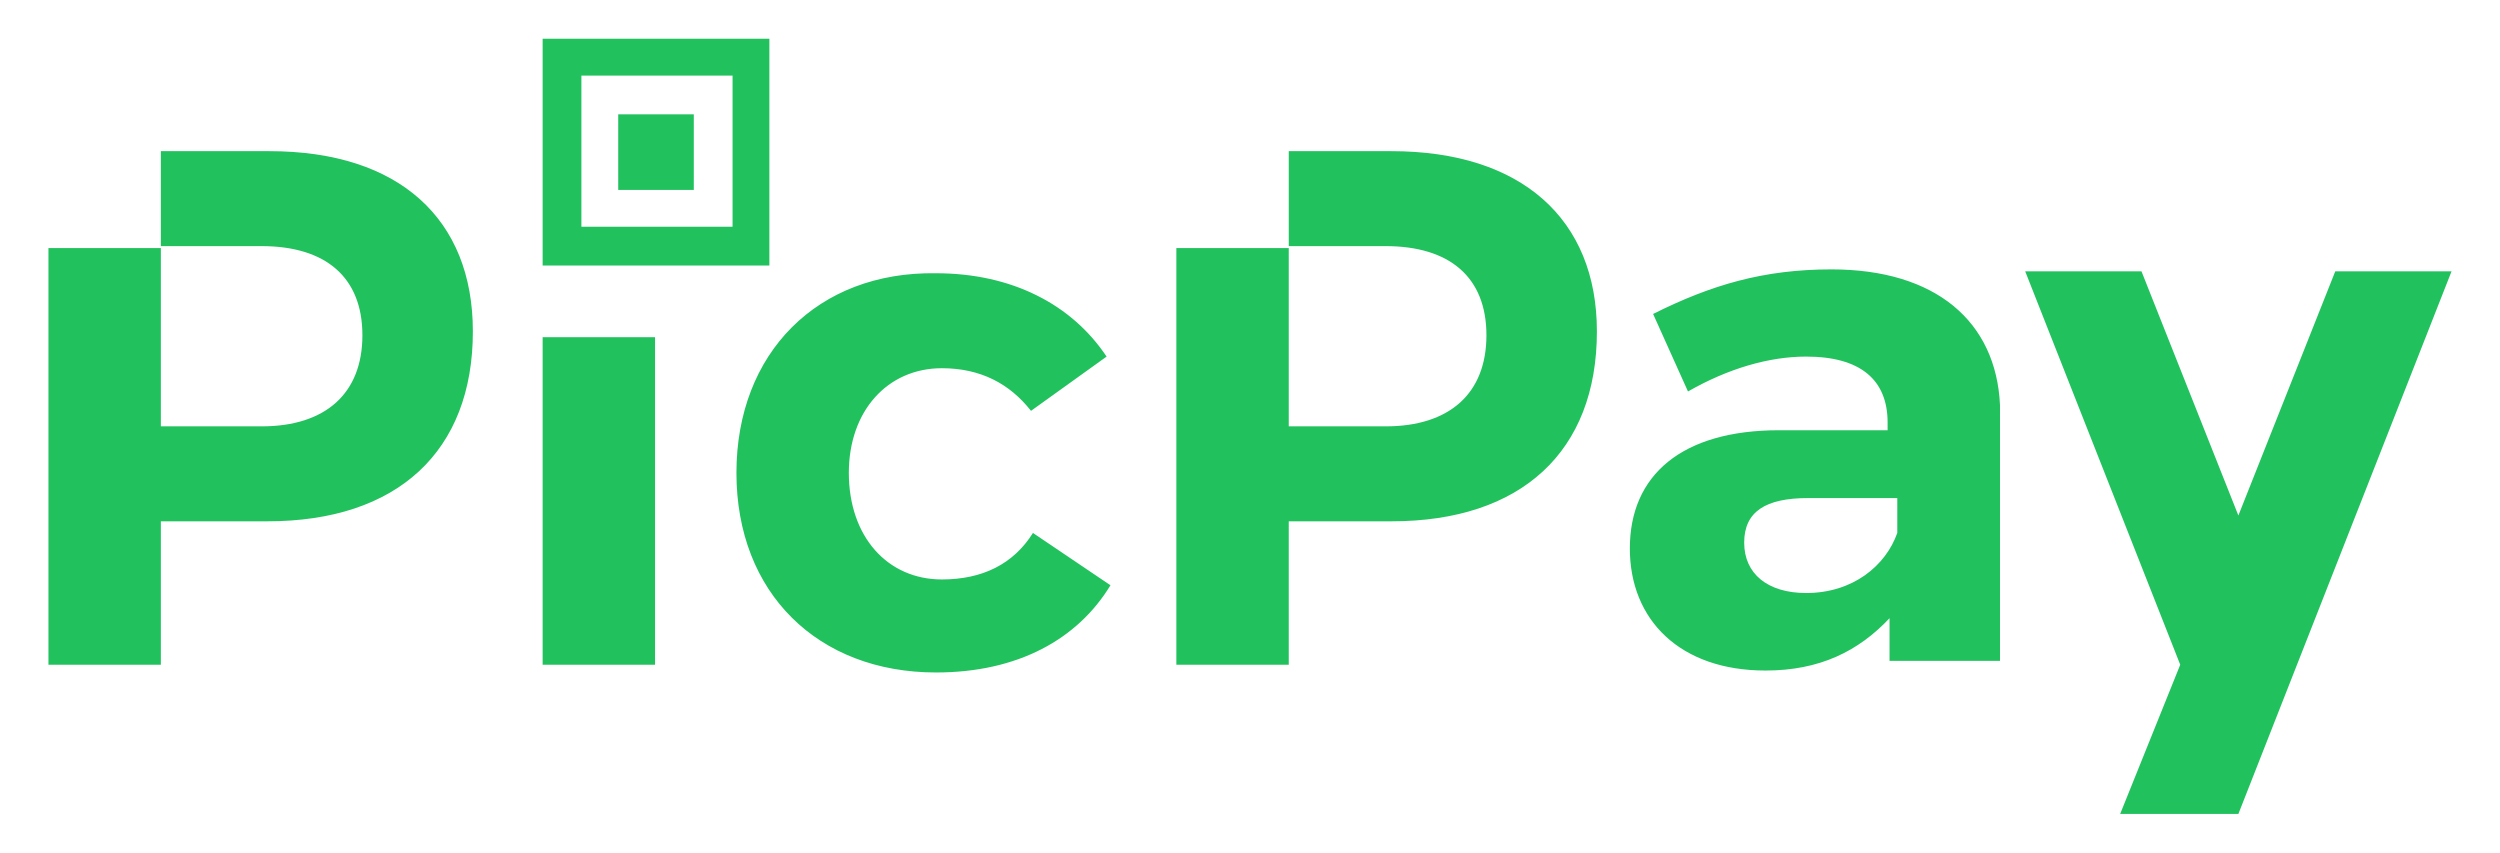
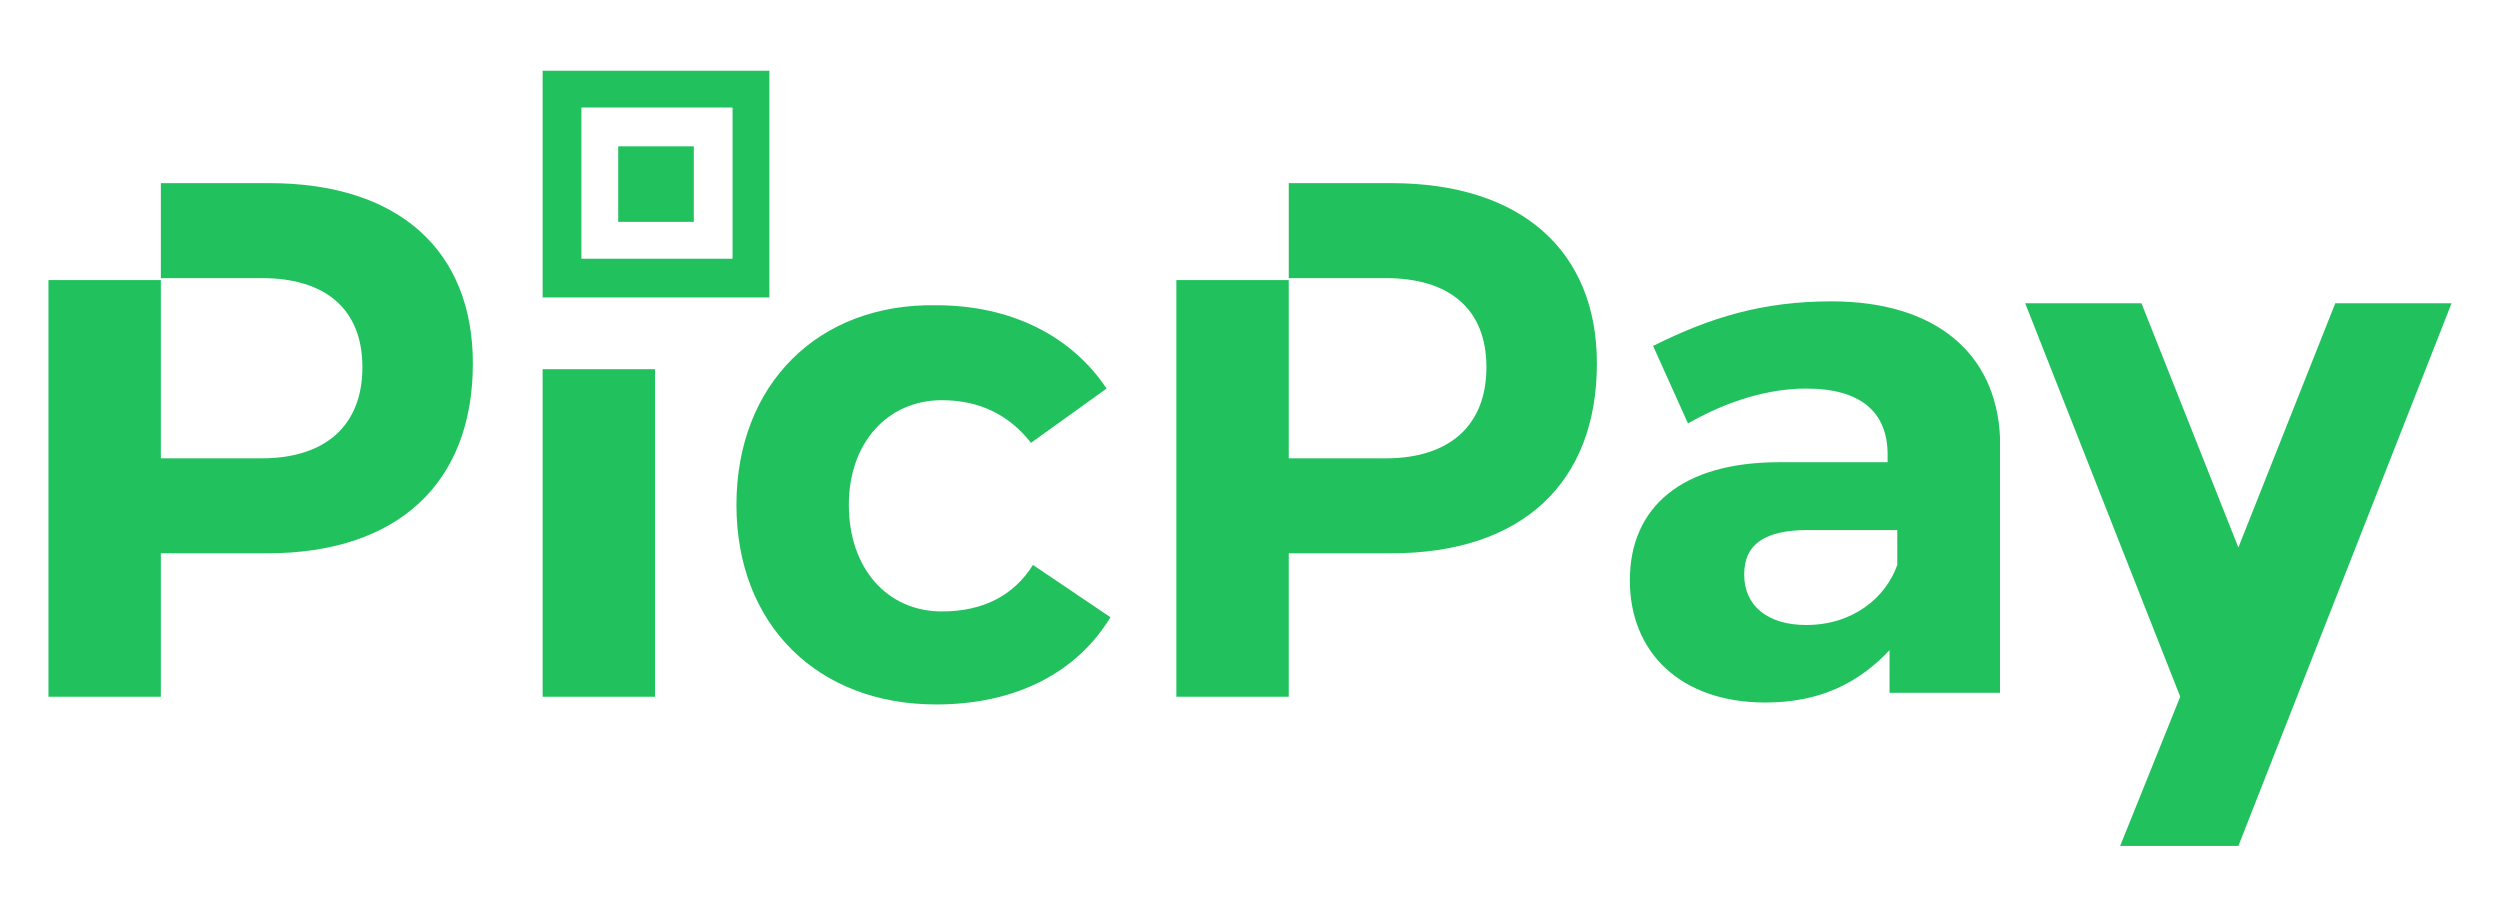
- <svg xmlns="http://www.w3.org/2000/svg" viewBox="0 0 129 44">
+ <svg xmlns="http://www.w3.org/2000/svg" width="60" height="22" viewBox="0 0 129 44">
  <path d="M28 34.3h5.8V17.4H28V34.3zM35.8 5.9h-3.9v3.9h3.9V5.9zM13.9 7.8H8.3v4.9h5.2c3.3 0 5.2 1.6 5.2 4.6 0 3-1.9 4.7-5.2 4.7H8.3v-9.2H2.5v21.5h5.8v-7.4h5.5c6.7 0 10.6-3.6 10.6-9.8C24.4 11.3 20.6 7.8 13.9 7.8zM39.7 2H28v11.7h11.7V2zM37.8 11.7H30V3.9h7.8V11.7zM71.8 7.8h-5.3v4.9h5c3.3 0 5.2 1.6 5.2 4.6 0 3-1.9 4.7-5.2 4.7h-5v-9.2h-5.8v21.5h5.8v-7.4h5.3c6.7 0 10.6-3.6 10.6-9.8C82.4 11.3 78.5 7.8 71.8 7.8zM120.5 14l-5 12.6-5-12.6h-6l8 20.3-3.1 7.7h6.1l11-28H120.5zM94.5 13.9c-3.5 0-6.2 0.8-9.2 2.3l1.8 4c2.1-1.2 4.2-1.8 6.1-1.8 2.8 0 4.2 1.2 4.2 3.4v0.4h-5.6c-5 0-7.7 2.3-7.7 6.1 0 3.7 2.6 6.3 7 6.3 2.8 0 4.8-1 6.4-2.7v2.2h5.7l0-13.2C103 16.6 99.9 13.9 94.5 13.9zM97.9 27.5c-0.6 1.7-2.3 3.1-4.7 3.1-2 0-3.2-1-3.2-2.6 0-1.6 1.1-2.3 3.3-2.3h4.6V27.5zM48.6 29.9c-2.8 0-4.8-2.2-4.8-5.5 0-3.2 2-5.4 4.8-5.4 2 0 3.5 0.8 4.6 2.2l3.9-2.8c-1.8-2.7-4.9-4.3-8.8-4.3C42.2 14 38 18.2 38 24.4c0 6.2 4.2 10.3 10.3 10.3 4.2 0 7.3-1.7 9-4.5l-4-2.7C52.3 29.1 50.7 29.9 48.6 29.9z" fill="#21c25e" />
</svg>
